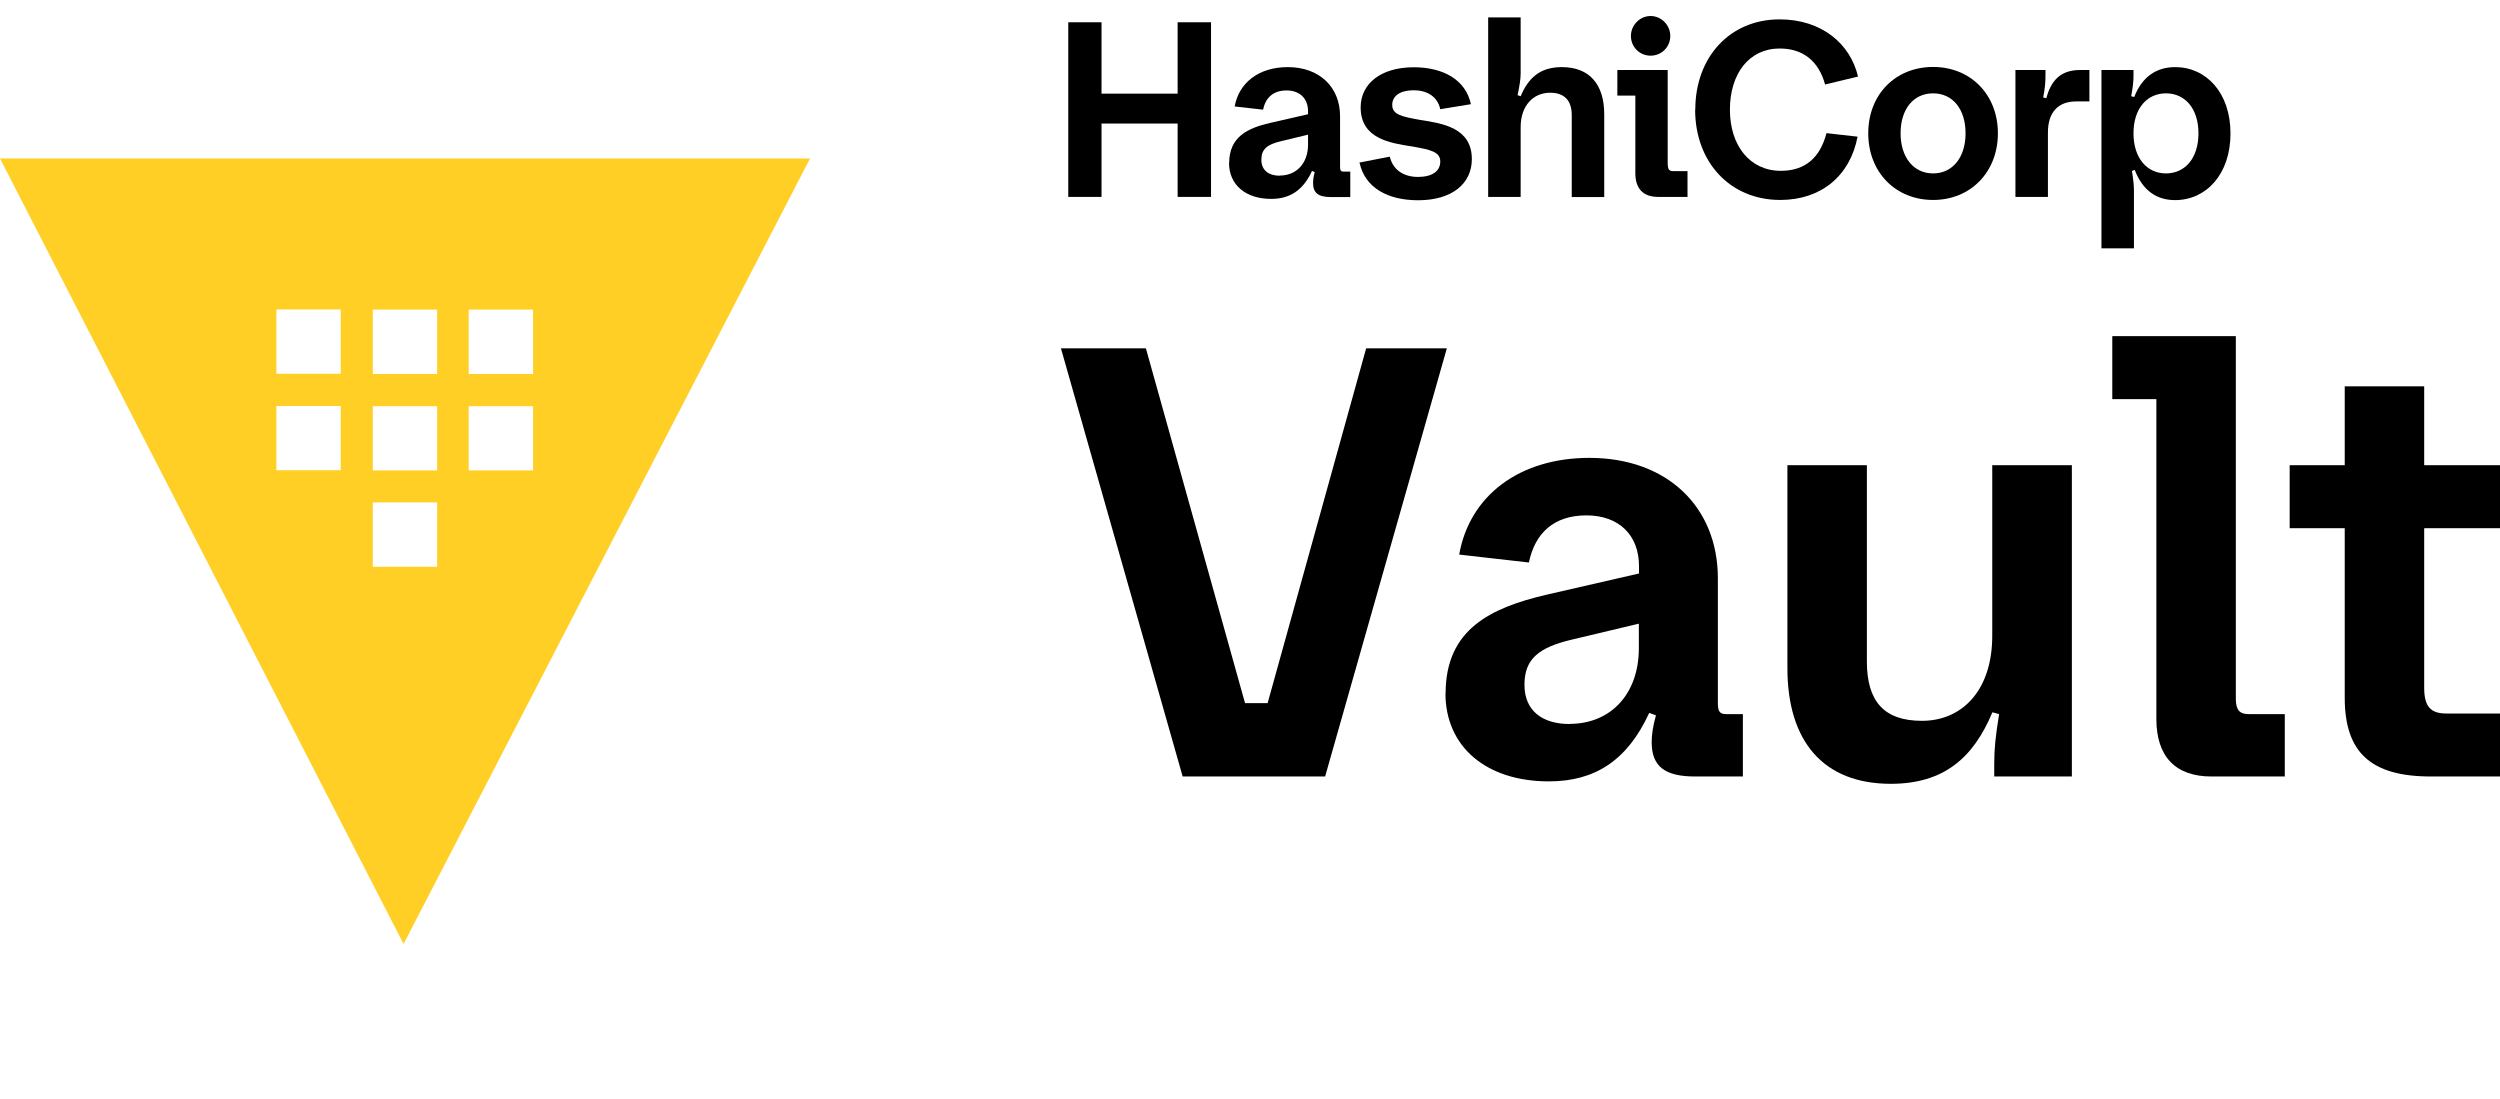
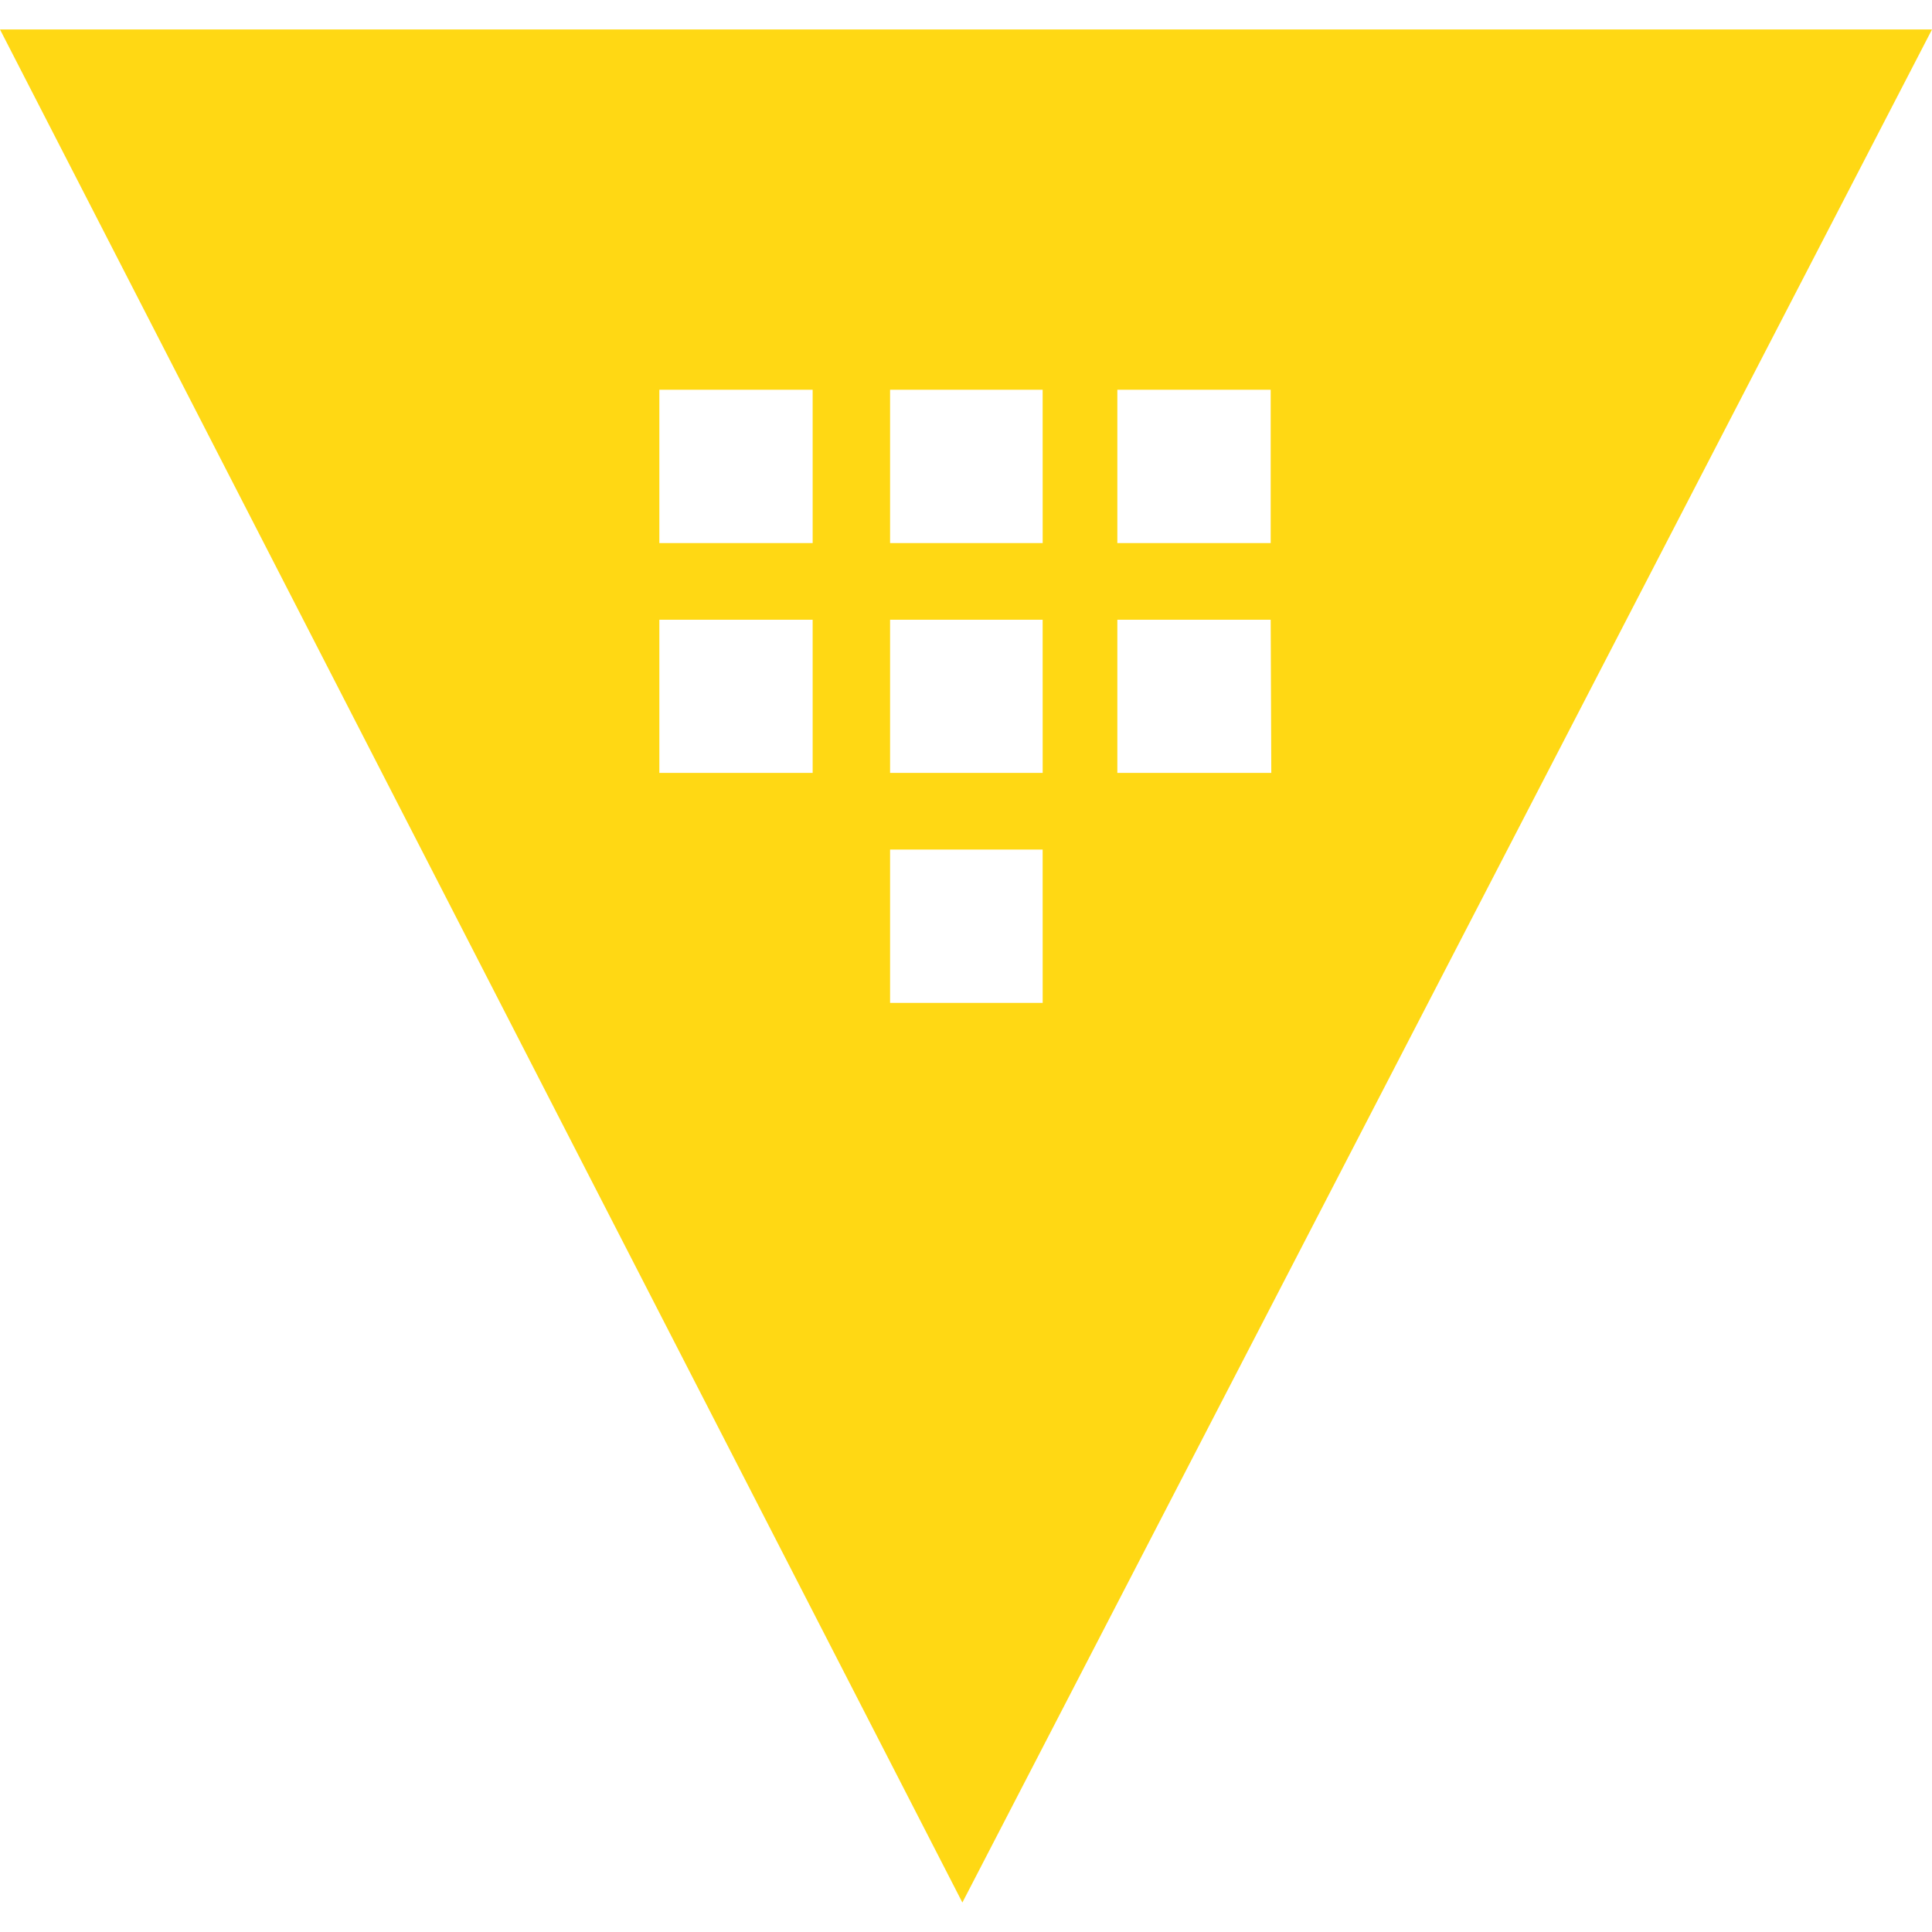
- <svg xmlns="http://www.w3.org/2000/svg" id="Logos" viewBox="16.55 0 163.91 72">
-   <defs>
-     <style>
-       .cls-1, .cls-2 {
-         stroke-width: 0px;
-       }
- 
-       .cls-2 {
-         fill: #ffcf25;
-       }
-     </style>
-   </defs>
-   <g>
-     <path class="cls-1" d="m86.59,1.46h2.18v4.68h4.99V1.46h2.19v11.45h-2.19v-4.81h-4.99v4.81h-2.18V1.46Z" />
-     <path class="cls-1" d="m97.14,10.69c0-1.72,1.21-2.29,2.68-2.63l2.49-.57v-.2c0-.83-.54-1.36-1.41-1.36s-1.37.47-1.54,1.26l-1.86-.21c.28-1.57,1.6-2.58,3.48-2.58,2.08,0,3.43,1.31,3.43,3.22v3.35c0,.21.07.28.21.28h.46v1.67h-1.28c-.8,0-1.16-.26-1.16-.92,0-.2.03-.43.11-.72l-.18-.07c-.59,1.28-1.46,1.83-2.68,1.83-1.68,0-2.76-.93-2.76-2.36Zm3.32.82c1.08,0,1.85-.79,1.85-2.03v-.65l-1.78.43c-.9.21-1.28.52-1.28,1.21s.47,1.05,1.21,1.05Z" />
-     <path class="cls-1" d="m105.67,10.66l2-.39c.21.88.92,1.33,1.85,1.33s1.46-.38,1.46-1.01-.62-.77-1.8-.98c-1.49-.23-3.42-.51-3.42-2.57,0-1.55,1.32-2.63,3.48-2.63,1.91,0,3.4.8,3.75,2.42l-2.01.33c-.18-.82-.85-1.24-1.73-1.24-.97,0-1.42.41-1.42.96,0,.64.64.77,1.82.98,1.47.23,3.4.51,3.4,2.57,0,1.62-1.31,2.7-3.52,2.7-2,0-3.48-.82-3.84-2.45Z" />
-     <path class="cls-1" d="m116.25,12.91h-2.13V1.14h2.13v3.66c0,.43-.08.83-.2,1.44l.2.07c.51-1.21,1.28-1.91,2.7-1.91,1.82,0,2.78,1.14,2.78,3.09v5.43h-2.13v-5.37c0-.95-.47-1.47-1.42-1.47-1.08,0-1.93.82-1.93,2.26v4.58Z" />
-     <path class="cls-1" d="m125.9,10.8c0,.33.11.42.36.42h.93v1.69h-1.93c-.97,0-1.49-.54-1.49-1.54v-5.1h-1.18v-1.68h3.3v6.22Zm-2.42-8.44c0-.72.59-1.31,1.29-1.31s1.29.59,1.29,1.31-.57,1.29-1.29,1.29-1.29-.57-1.29-1.29Z" />
-     <path class="cls-1" d="m127.7,7.19c0-3.44,2.26-5.92,5.53-5.92,2.75,0,4.63,1.59,5.14,3.75l-2.16.52c-.41-1.5-1.41-2.36-2.98-2.36-2,0-3.26,1.65-3.26,4.01s1.31,4.01,3.34,4.01c1.6,0,2.58-.87,2.99-2.47l2.04.23c-.49,2.57-2.39,4.15-5.07,4.15-3.3,0-5.58-2.49-5.58-5.92Z" />
-     <path class="cls-1" d="m139.04,8.74c0-2.54,1.78-4.35,4.25-4.35s4.25,1.82,4.25,4.35-1.78,4.37-4.25,4.37-4.25-1.83-4.25-4.37Zm6.38,0c0-1.57-.83-2.62-2.13-2.62s-2.13,1.05-2.13,2.62.85,2.63,2.13,2.63,2.13-1.05,2.13-2.63Z" />
-     <path class="cls-1" d="m148.7,4.59h1.96v.33c0,.44-.02.8-.15,1.47l.2.05c.31-1.1.88-1.85,2.22-1.85h.61v2.06h-.87c-1.19,0-1.85.72-1.85,2.04v4.22h-2.13V4.59Z" />
-     <path class="cls-1" d="m154.34,4.59h2.09v.38c0,.38-.03.67-.15,1.34l.2.05c.51-1.33,1.46-1.96,2.68-1.96,2.03,0,3.63,1.67,3.63,4.35s-1.6,4.37-3.63,4.37c-1.23,0-2.13-.64-2.65-1.98l-.18.07c.1.65.13.96.13,1.32v3.75h-2.13V4.59Zm6.35,4.15c0-1.62-.88-2.62-2.13-2.62s-2.13,1-2.13,2.62.88,2.63,2.13,2.63,2.13-1,2.13-2.63Z" />
-   </g>
-   <g>
-     <path class="cls-1" d="m86.11,22.84h5.57l6.5,23.26h1.48l6.46-23.26h5.29l-7.98,28.07h-9.34l-7.98-28.07Z" />
-     <path class="cls-1" d="m111.33,45.46c0-4.21,2.97-5.61,6.58-6.46l6.1-1.4v-.48c0-2.04-1.32-3.33-3.45-3.33s-3.37,1.16-3.77,3.09l-4.57-.52c.68-3.85,3.93-6.34,8.54-6.34,5.09,0,8.42,3.21,8.42,7.9v8.22c0,.52.16.68.52.68h1.12v4.09h-3.13c-1.96,0-2.85-.64-2.85-2.25,0-.48.08-1.04.28-1.76l-.44-.16c-1.44,3.13-3.57,4.49-6.58,4.49-4.13,0-6.78-2.29-6.78-5.77Zm8.14,2c2.65,0,4.53-1.92,4.53-4.97v-1.6l-4.37,1.04c-2.21.52-3.13,1.28-3.13,2.97s1.16,2.57,2.97,2.57Z" />
-     <path class="cls-1" d="m147.18,30.5h5.21v20.41h-5.09v-.8c0-1.04.08-1.8.32-3.29l-.44-.12c-1.24,2.97-3.17,4.69-6.66,4.69-4.45,0-6.78-2.81-6.78-7.58v-13.31h5.21v12.87c0,2.61,1.12,3.89,3.61,3.89,2.65,0,4.61-2.01,4.61-5.57v-11.19Z" />
-     <path class="cls-1" d="m163.14,45.82c0,.76.28,1,.84,1h2.37v4.09h-4.81c-2.37,0-3.61-1.32-3.61-3.77v-20.97h-2.89v-4.13h8.1v23.78Z" />
-     <path class="cls-1" d="m170.28,45.74v-11.11h-3.61v-4.13h3.61v-5.17h5.21v5.17h4.97v4.13h-4.97v10.47c0,1.24.44,1.68,1.44,1.68h3.53v4.13h-4.53c-3.97,0-5.65-1.6-5.65-5.17Z" />
-   </g>
-   <path class="cls-2" d="m16.55,10.39l26.46,51.5,26.65-51.5H16.55Zm22.34,20.44h-4.22v-4.21h4.22v4.21Zm0-6.32h-4.22v-4.22h4.22v4.22Zm6.32,12.65h-4.22v-4.22h4.22v4.22Zm0-6.32h-4.22v-4.21h4.22v4.21Zm0-6.32h-4.22v-4.22h4.22v4.22Zm6.29,6.32h-4.22v-4.21h4.22v4.21Zm-4.22-6.32v-4.22h4.22v4.22h-4.22Z" />
+ <svg xmlns="http://www.w3.org/2000/svg" viewBox="0 0 128 128">
+   <path fill="#ffd814" d="m0 1.953 63.76 124.094L128 1.953Zm53.841 49.254H43.684V41.06H53.84zm0-15.227H43.684V25.822H53.84ZM69.08 66.444H58.97V56.286h10.108zm0-15.237H58.97V41.06h10.108zm0-15.227H58.97V25.822h10.108Zm15.147 15.227H74.027V41.06h10.159ZM74.027 35.98V25.822h10.159V35.98z" />
</svg>
